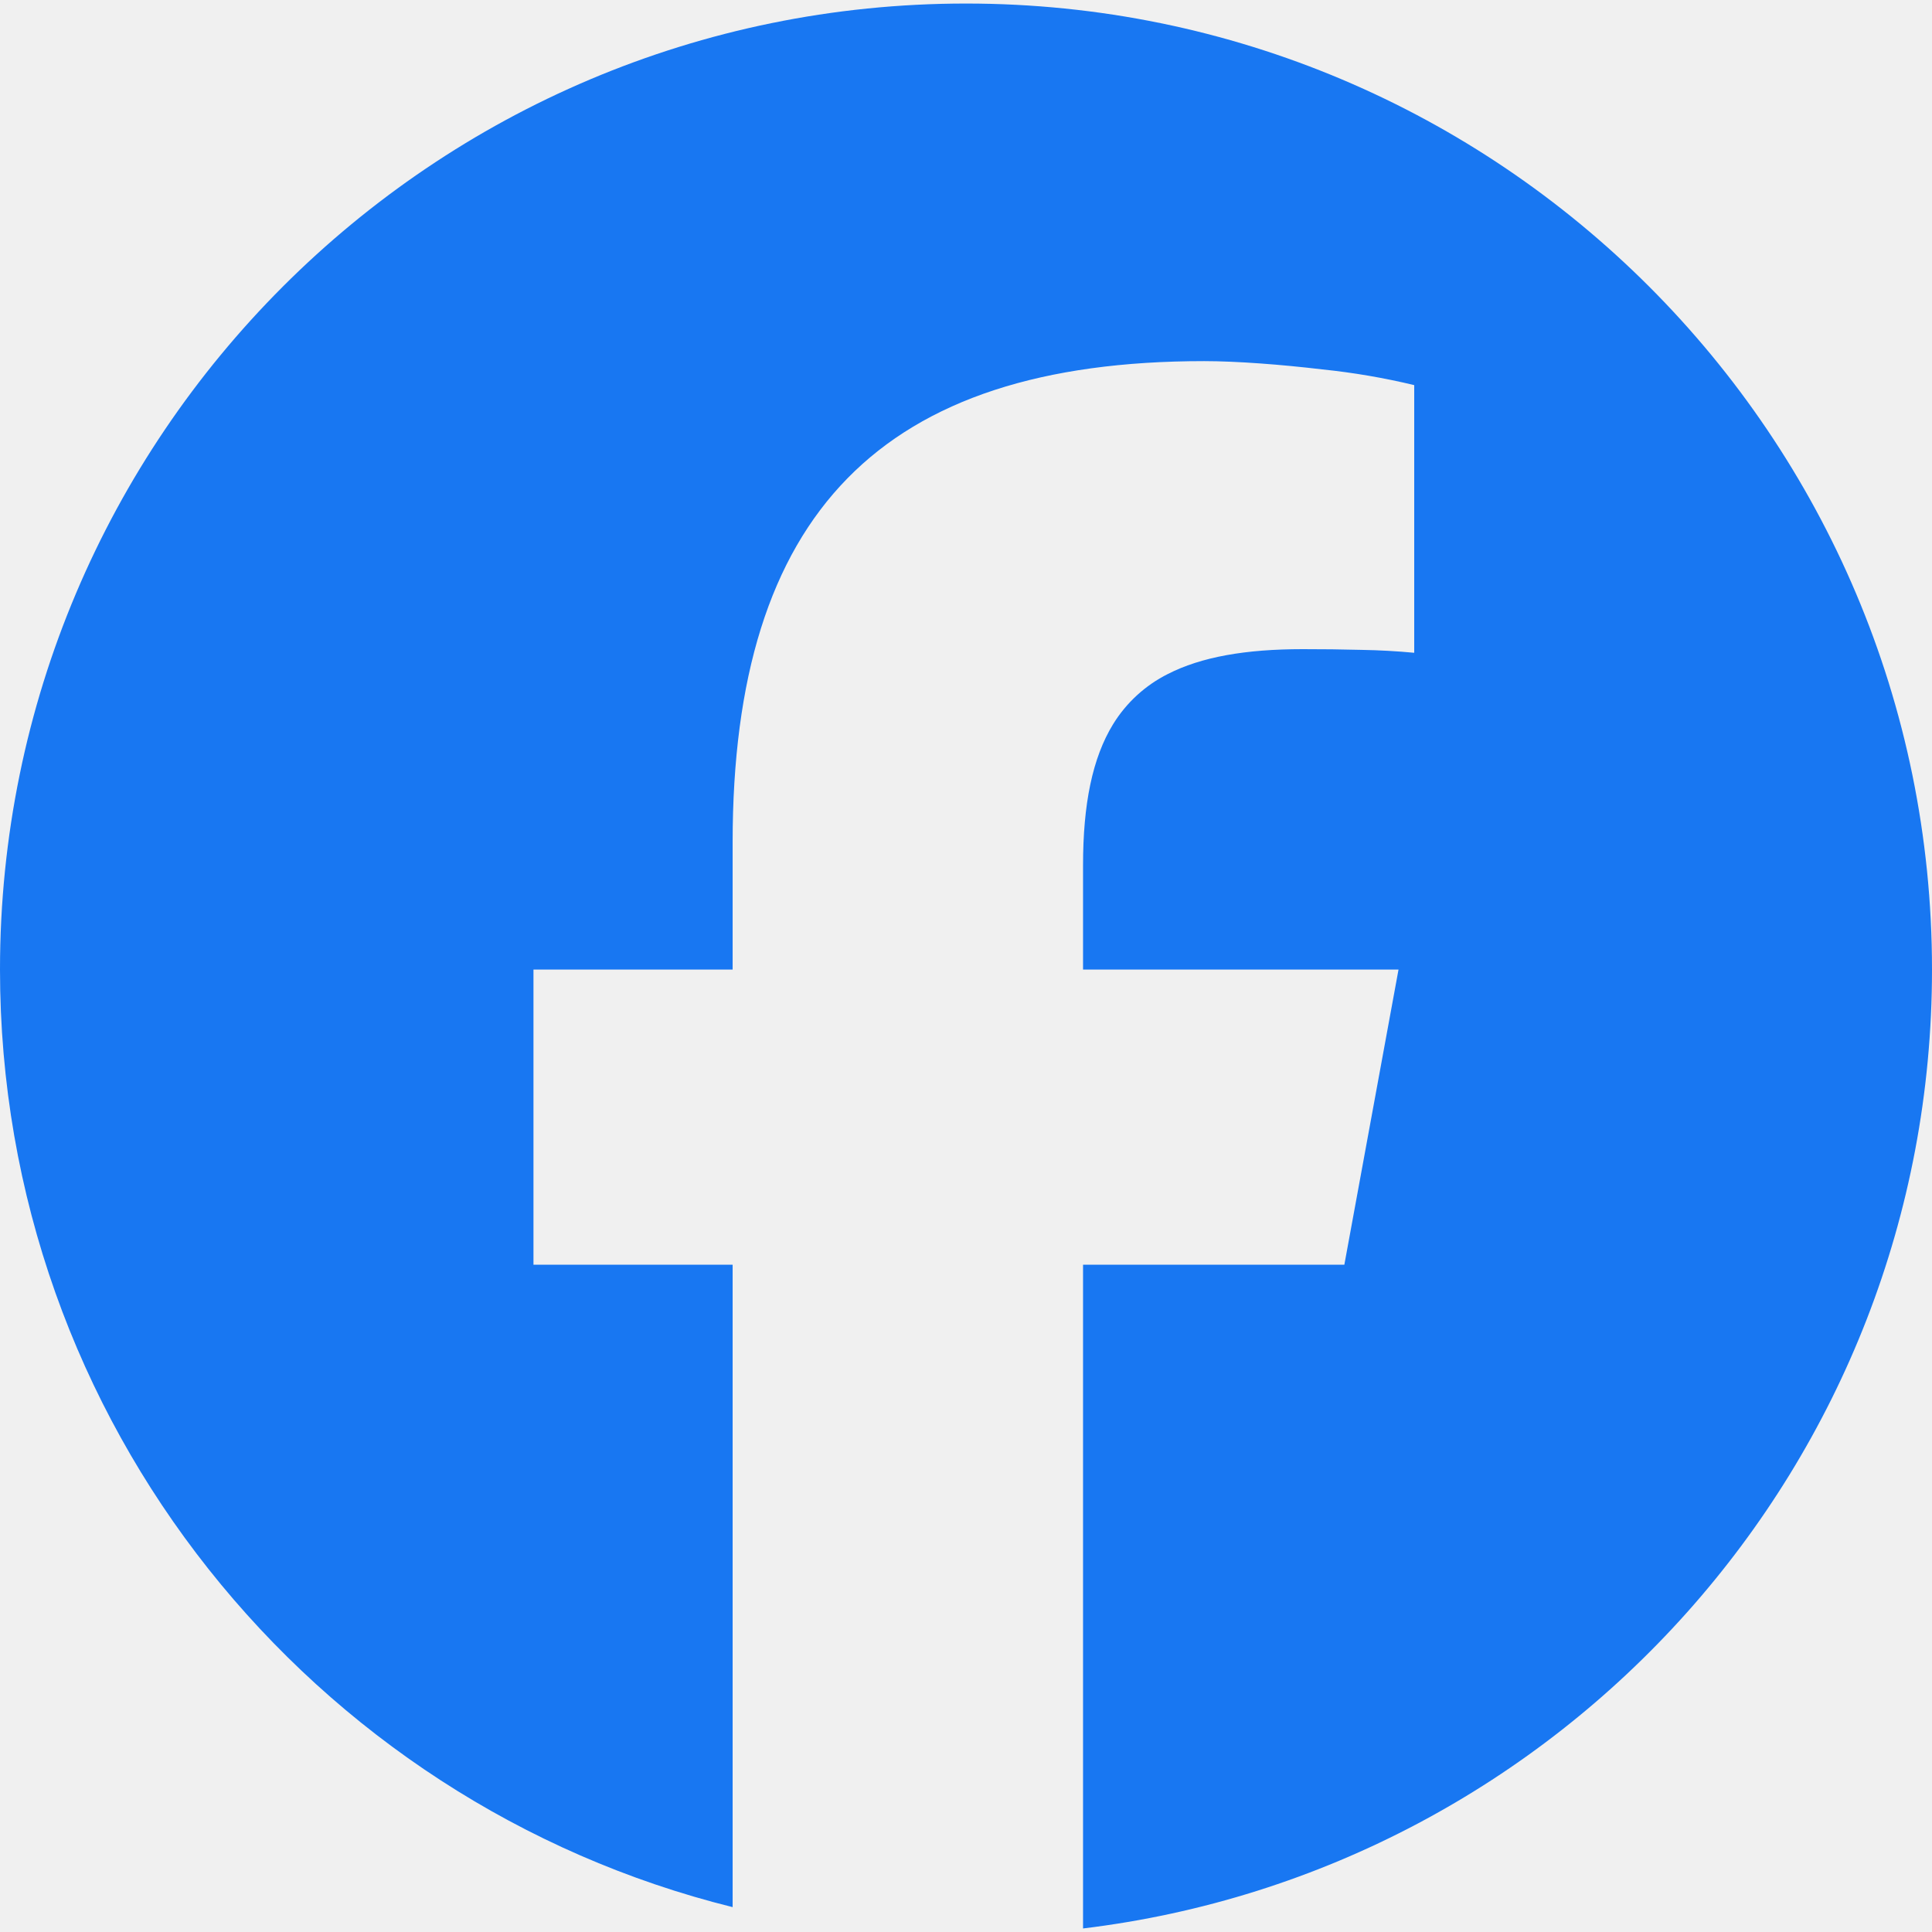
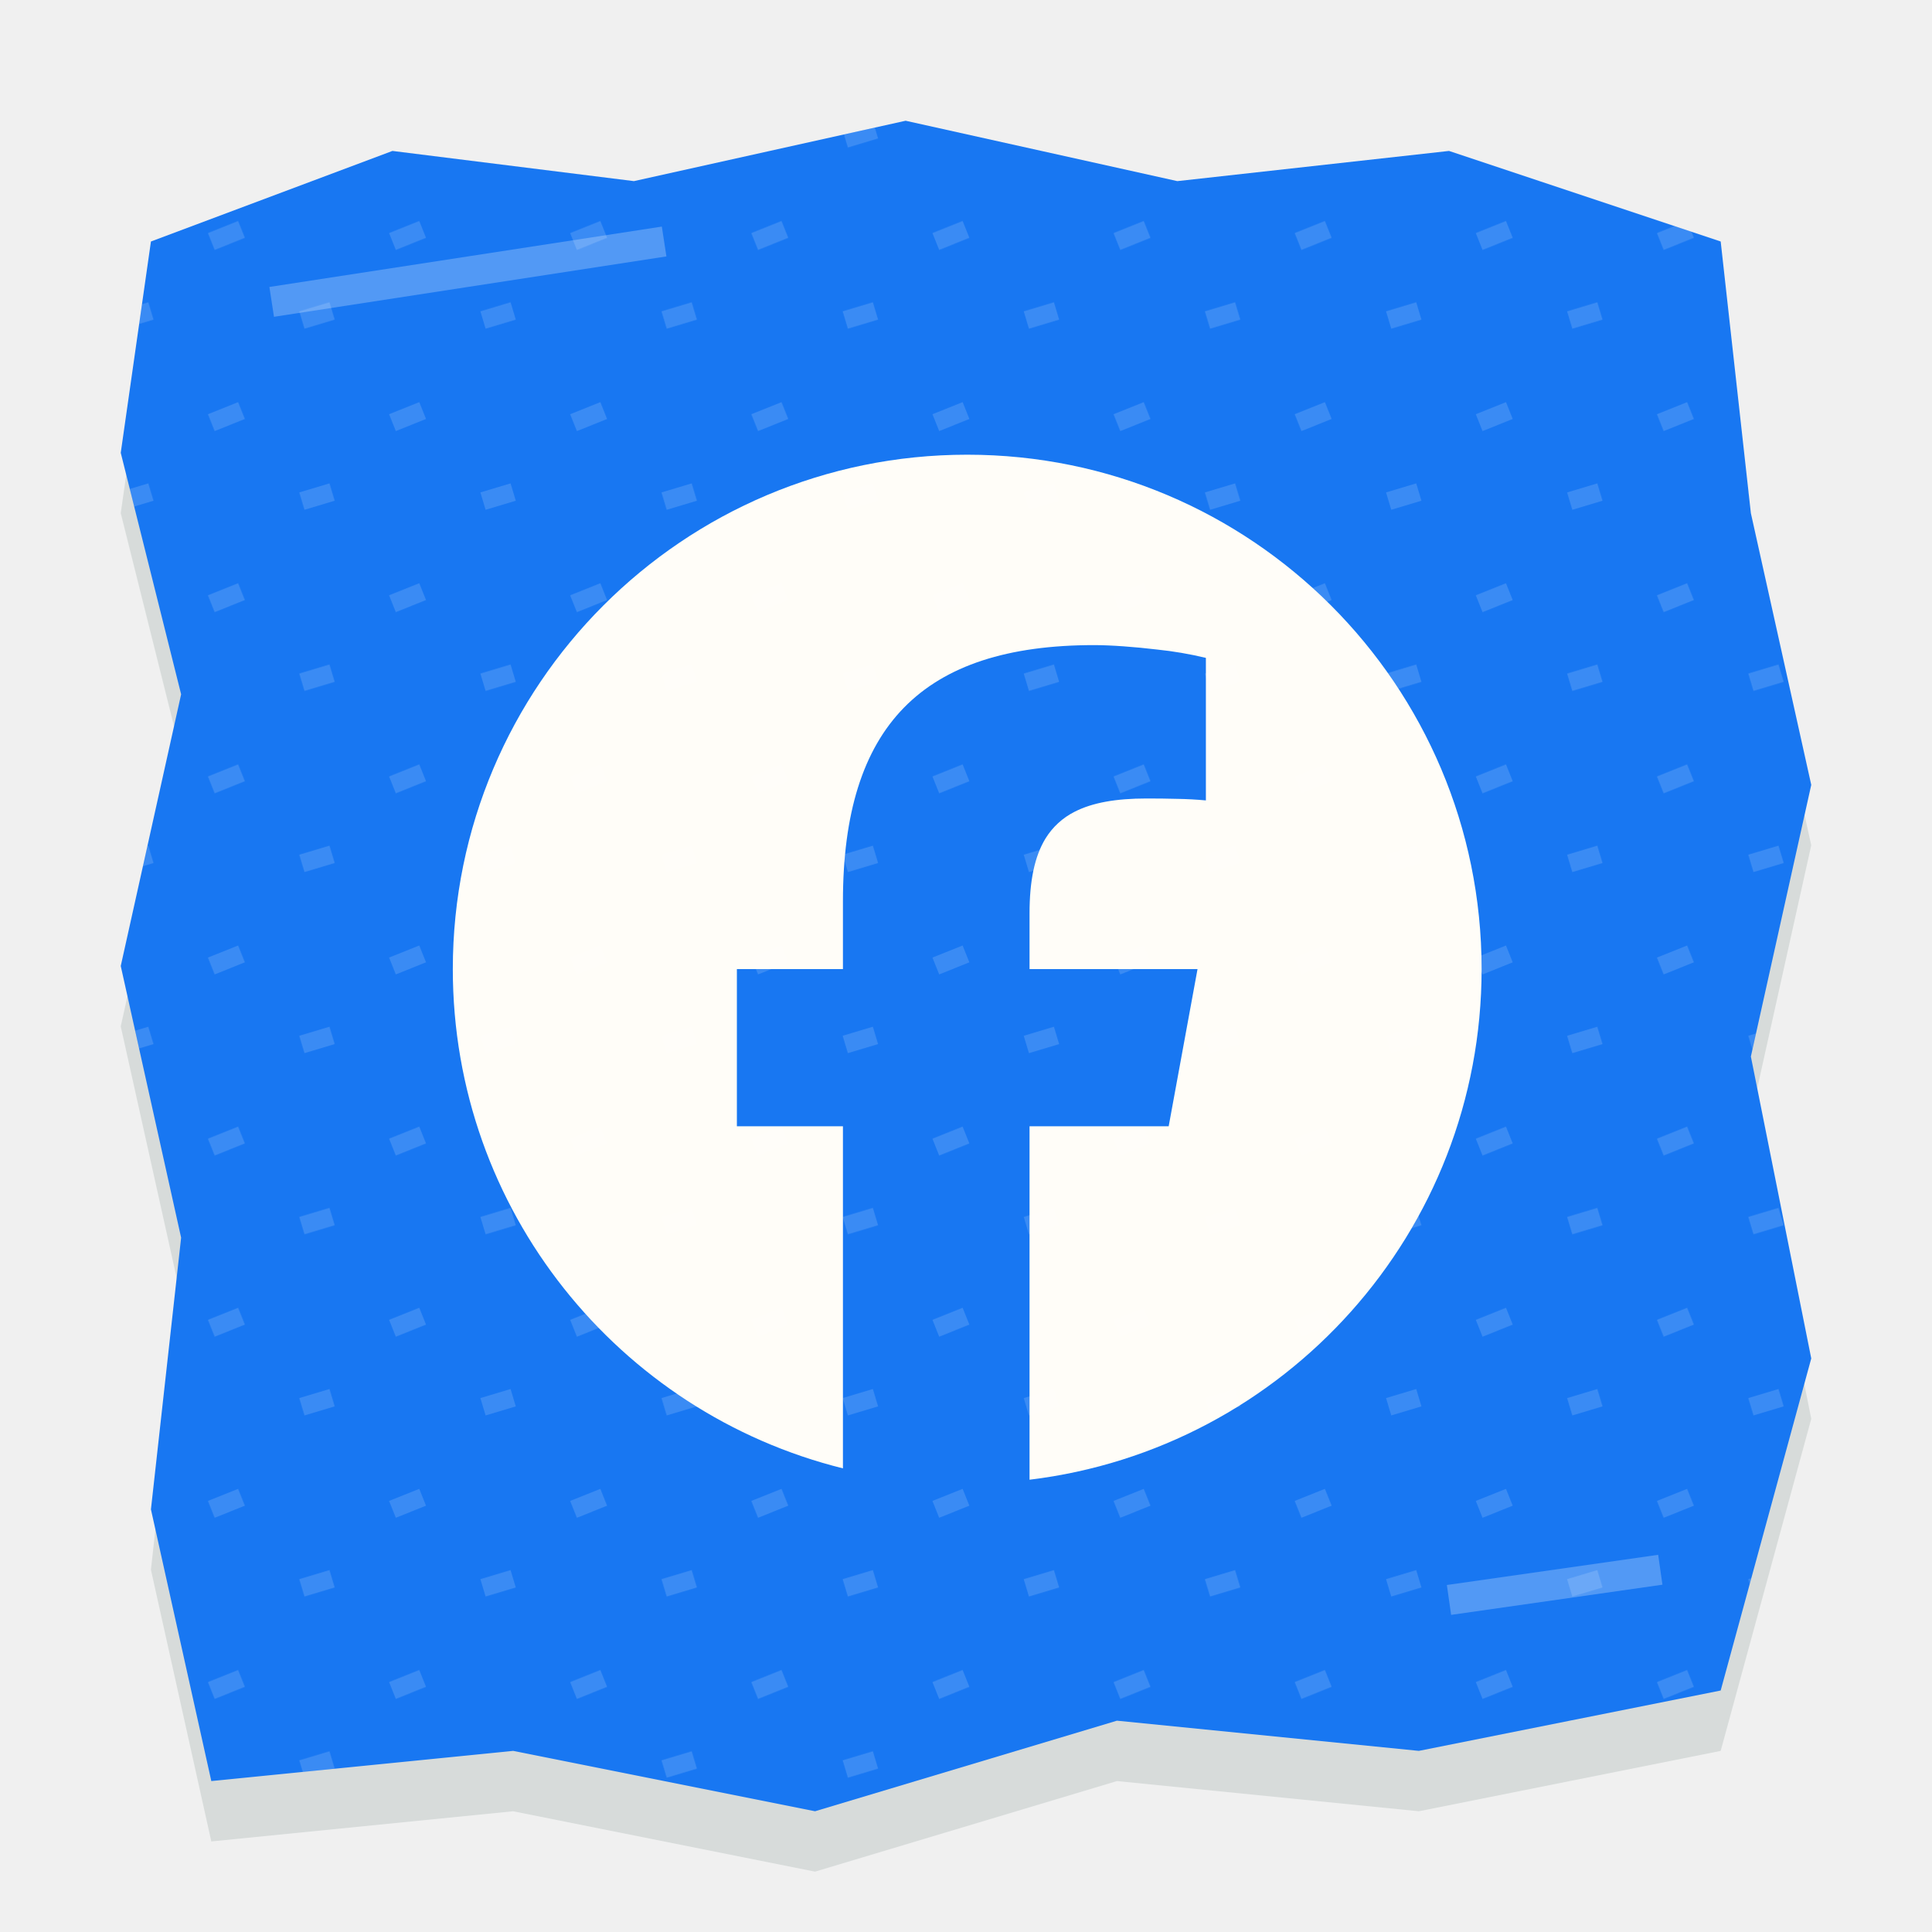
- <svg xmlns="http://www.w3.org/2000/svg" fill="#1877F2" role="img" viewBox="0 0 24 24">
-   <path d="M9.101 23.691v-7.98H6.627v-3.667h2.474v-1.58c0-4.085 1.848-5.978 5.858-5.978.401 0 .955.042 1.468.103a8.68 8.68 0 0 1 1.141.195v3.325a8.623 8.623 0 0 0-.653-.036 26.805 26.805 0 0 0-.733-.009c-.707 0-1.259.096-1.675.309a1.686 1.686 0 0 0-.679.622c-.258.42-.374.995-.374 1.752v1.297h3.919l-.386 2.103-.287 1.564h-3.246v8.245C19.396 23.238 24 18.179 24 12.044c0-6.627-5.373-12-12-12s-12 5.373-12 12c0 5.628 3.874 10.35 9.101 11.647Z" />
+ <svg xmlns="http://www.w3.org/2000/svg" viewBox="0 0 64 64" role="img">
+   <defs>
+     <clipPath id="paper">
+       <polygon points="5,8 13,5 21,6 30,4 39,6 48,5 57,8 58,17 60,26 58,35 60,45 57,56 47,58 37,57 27,60 17,58 7,59 5,50 6,41 4,32 6,23 4,15" />
+     </clipPath>
+     <pattern id="grain" width="6" height="6" patternUnits="userSpaceOnUse">
+       <path d="m1 2 1-.4m2 3 1-.3" stroke="#fff" stroke-opacity=".15" stroke-width=".6" />
+     </pattern>
+   </defs>
+   <polygon points="5,8 13,5 21,6 30,4 39,6 48,5 57,8 58,17 60,26 58,35 60,45 57,56 47,58 37,57 27,60 17,58 7,59 5,50 6,41 4,32 6,23 4,15" fill="#173F36" opacity=".12" transform="translate(0 2)" />
+   <polygon points="5,8 13,5 21,6 30,4 39,6 48,5 57,8 58,17 60,26 58,35 60,45 57,56 47,58 37,57 27,60 17,58 7,59 5,50 6,41 4,32 6,23 4,15" fill="#1877F2" />
+   <g transform="translate(15 15) scale(1.42)" fill="#fffdf8">
+     <path d="M9.101 23.691v-7.98H6.627v-3.667h2.474v-1.58c0-4.085 1.848-5.978 5.858-5.978.401 0 .955.042 1.468.103a8.68 8.68 0 0 1 1.141.195v3.325a8.623 8.623 0 0 0-.653-.036 26.805 26.805 0 0 0-.733-.009c-.707 0-1.259.096-1.675.309a1.686 1.686 0 0 0-.679.622c-.258.42-.374.995-.374 1.752v1.297h3.919l-.386 2.103-.287 1.564h-3.246v8.245C19.396 23.238 24 18.179 24 12.044c0-6.627-5.373-12-12-12s-12 5.373-12 12c0 5.628 3.874 10.35 9.101 11.647Z" />
+   </g>
+   <polygon points="5,8 13,5 21,6 30,4 39,6 48,5 57,8 58,17 60,26 58,35 60,45 57,56 47,58 37,57 27,60 17,58 7,59 5,50 6,41 4,32 6,23 4,15" fill="url(#grain)" />
+   <path d="m9 10 13-2m26 45 7-1" stroke="#fff" stroke-opacity=".25" stroke-width="1" />
</svg>
